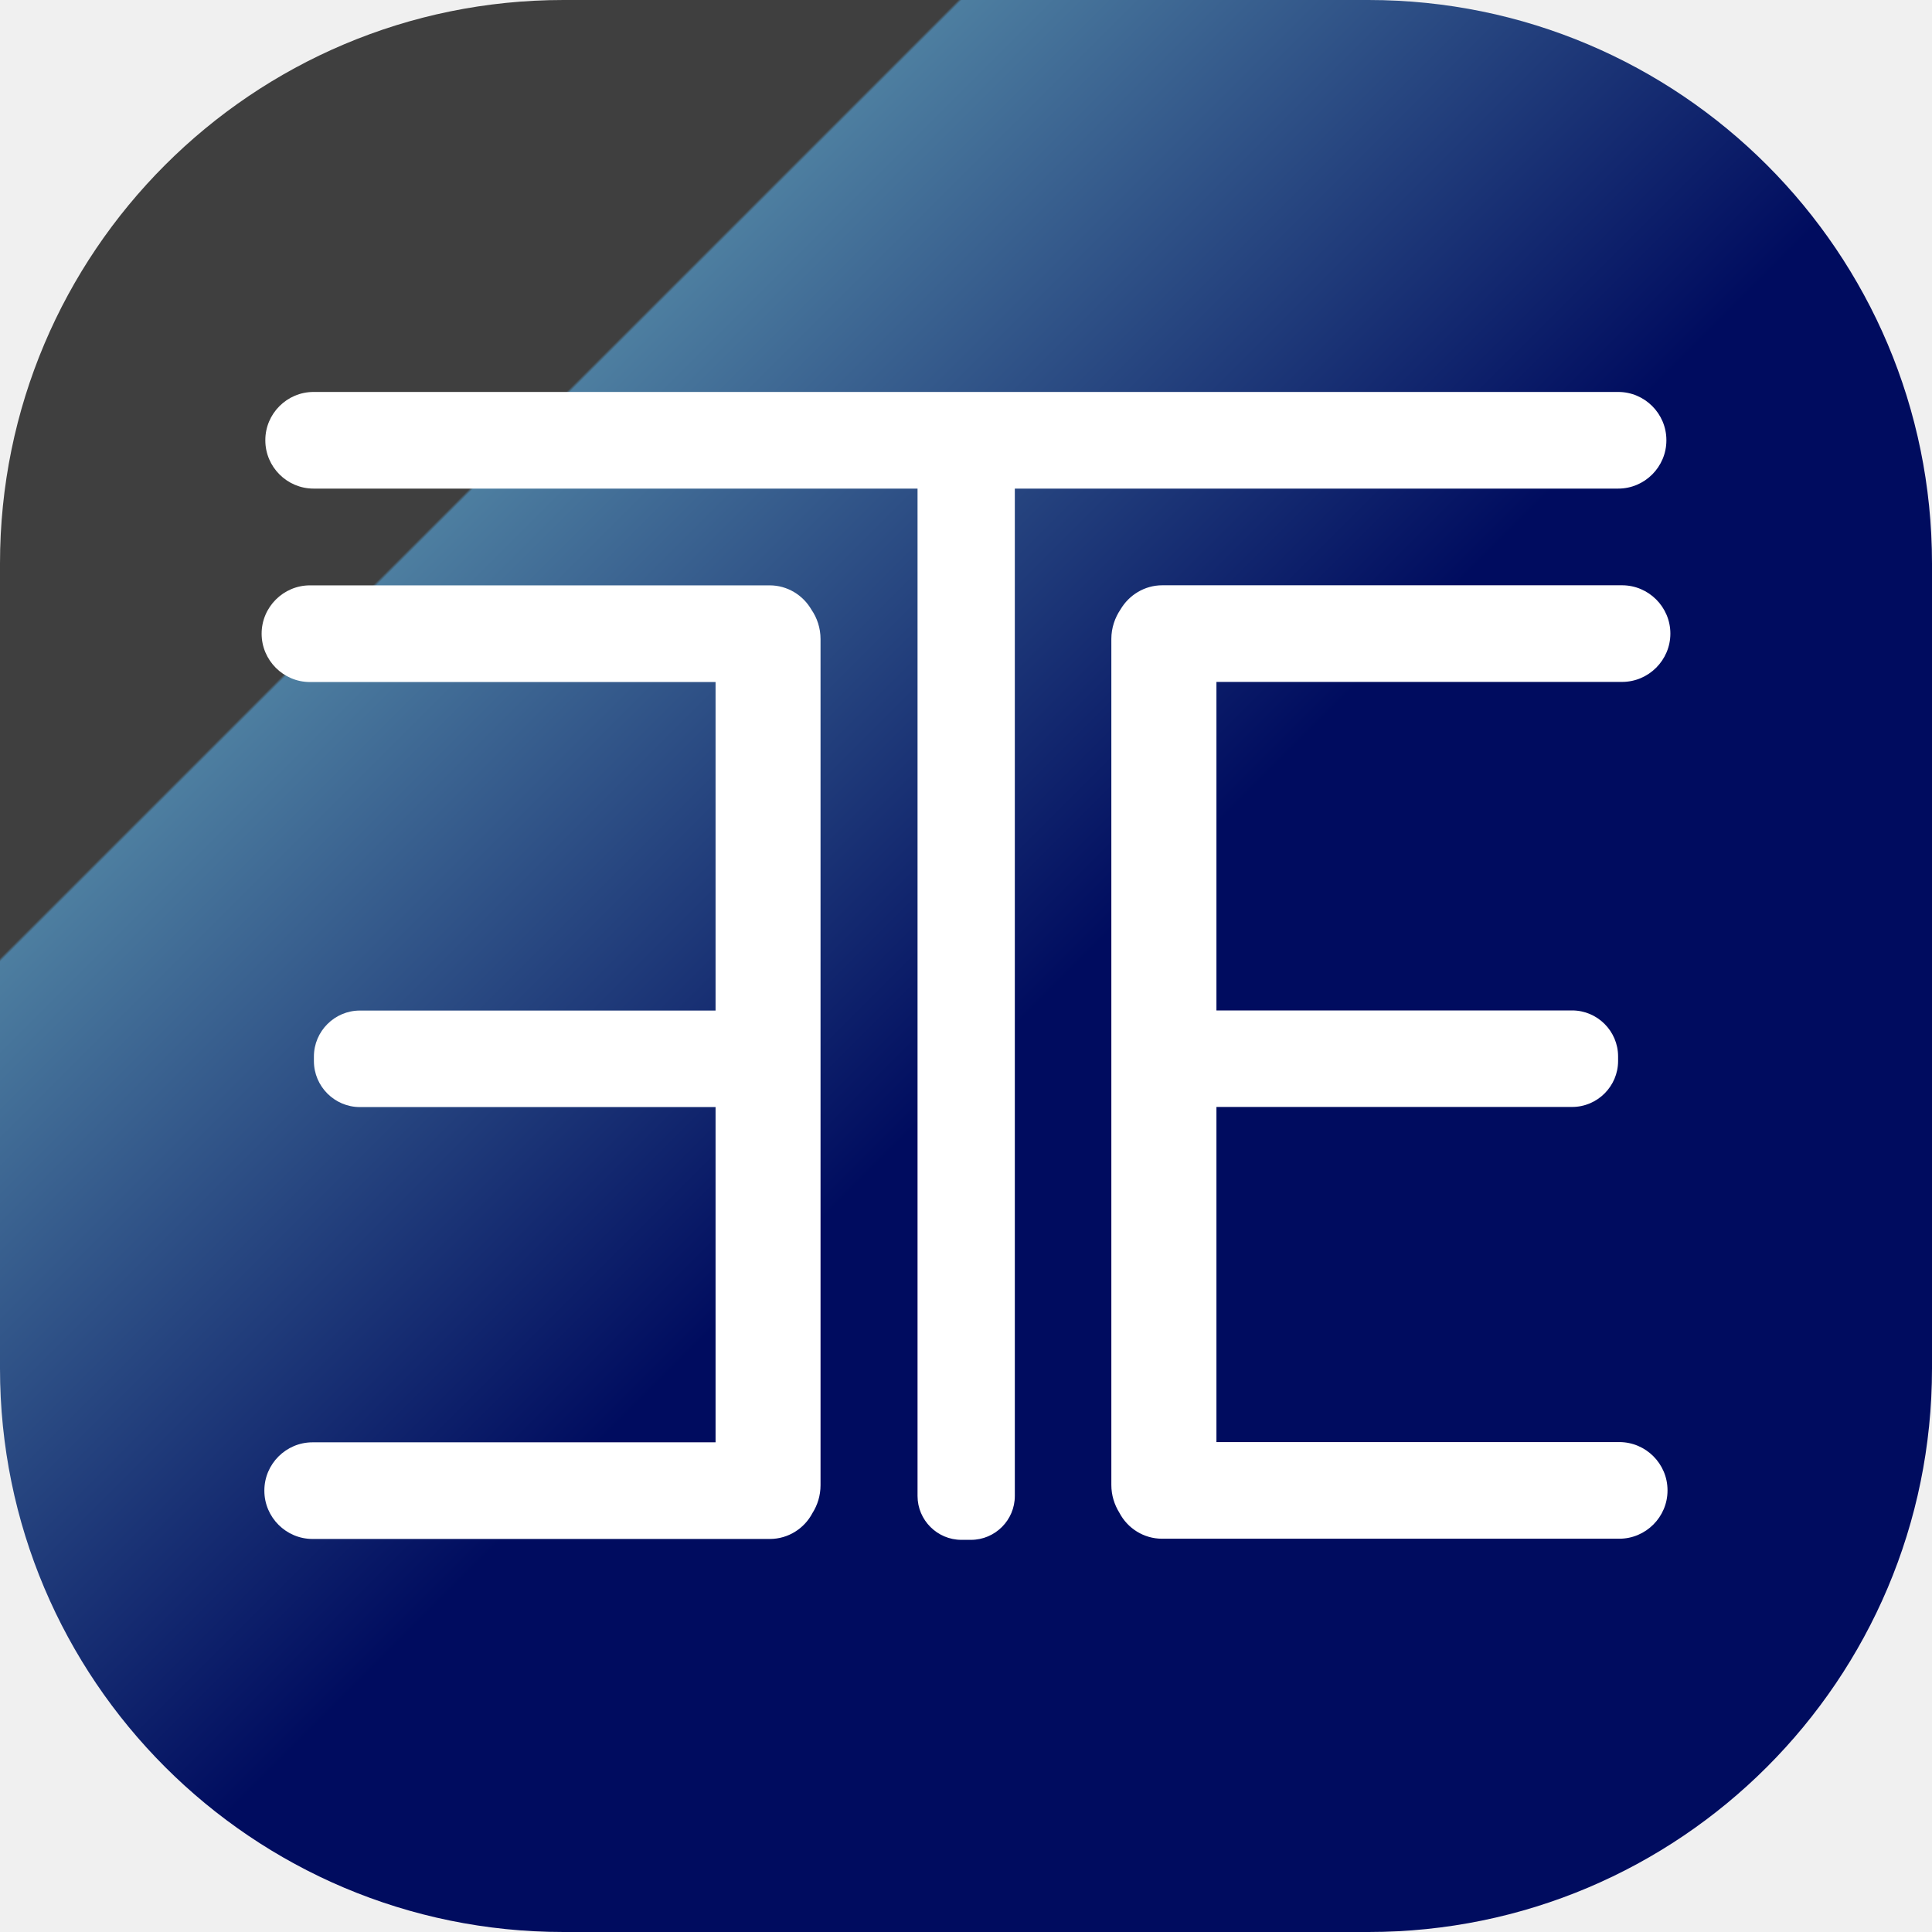
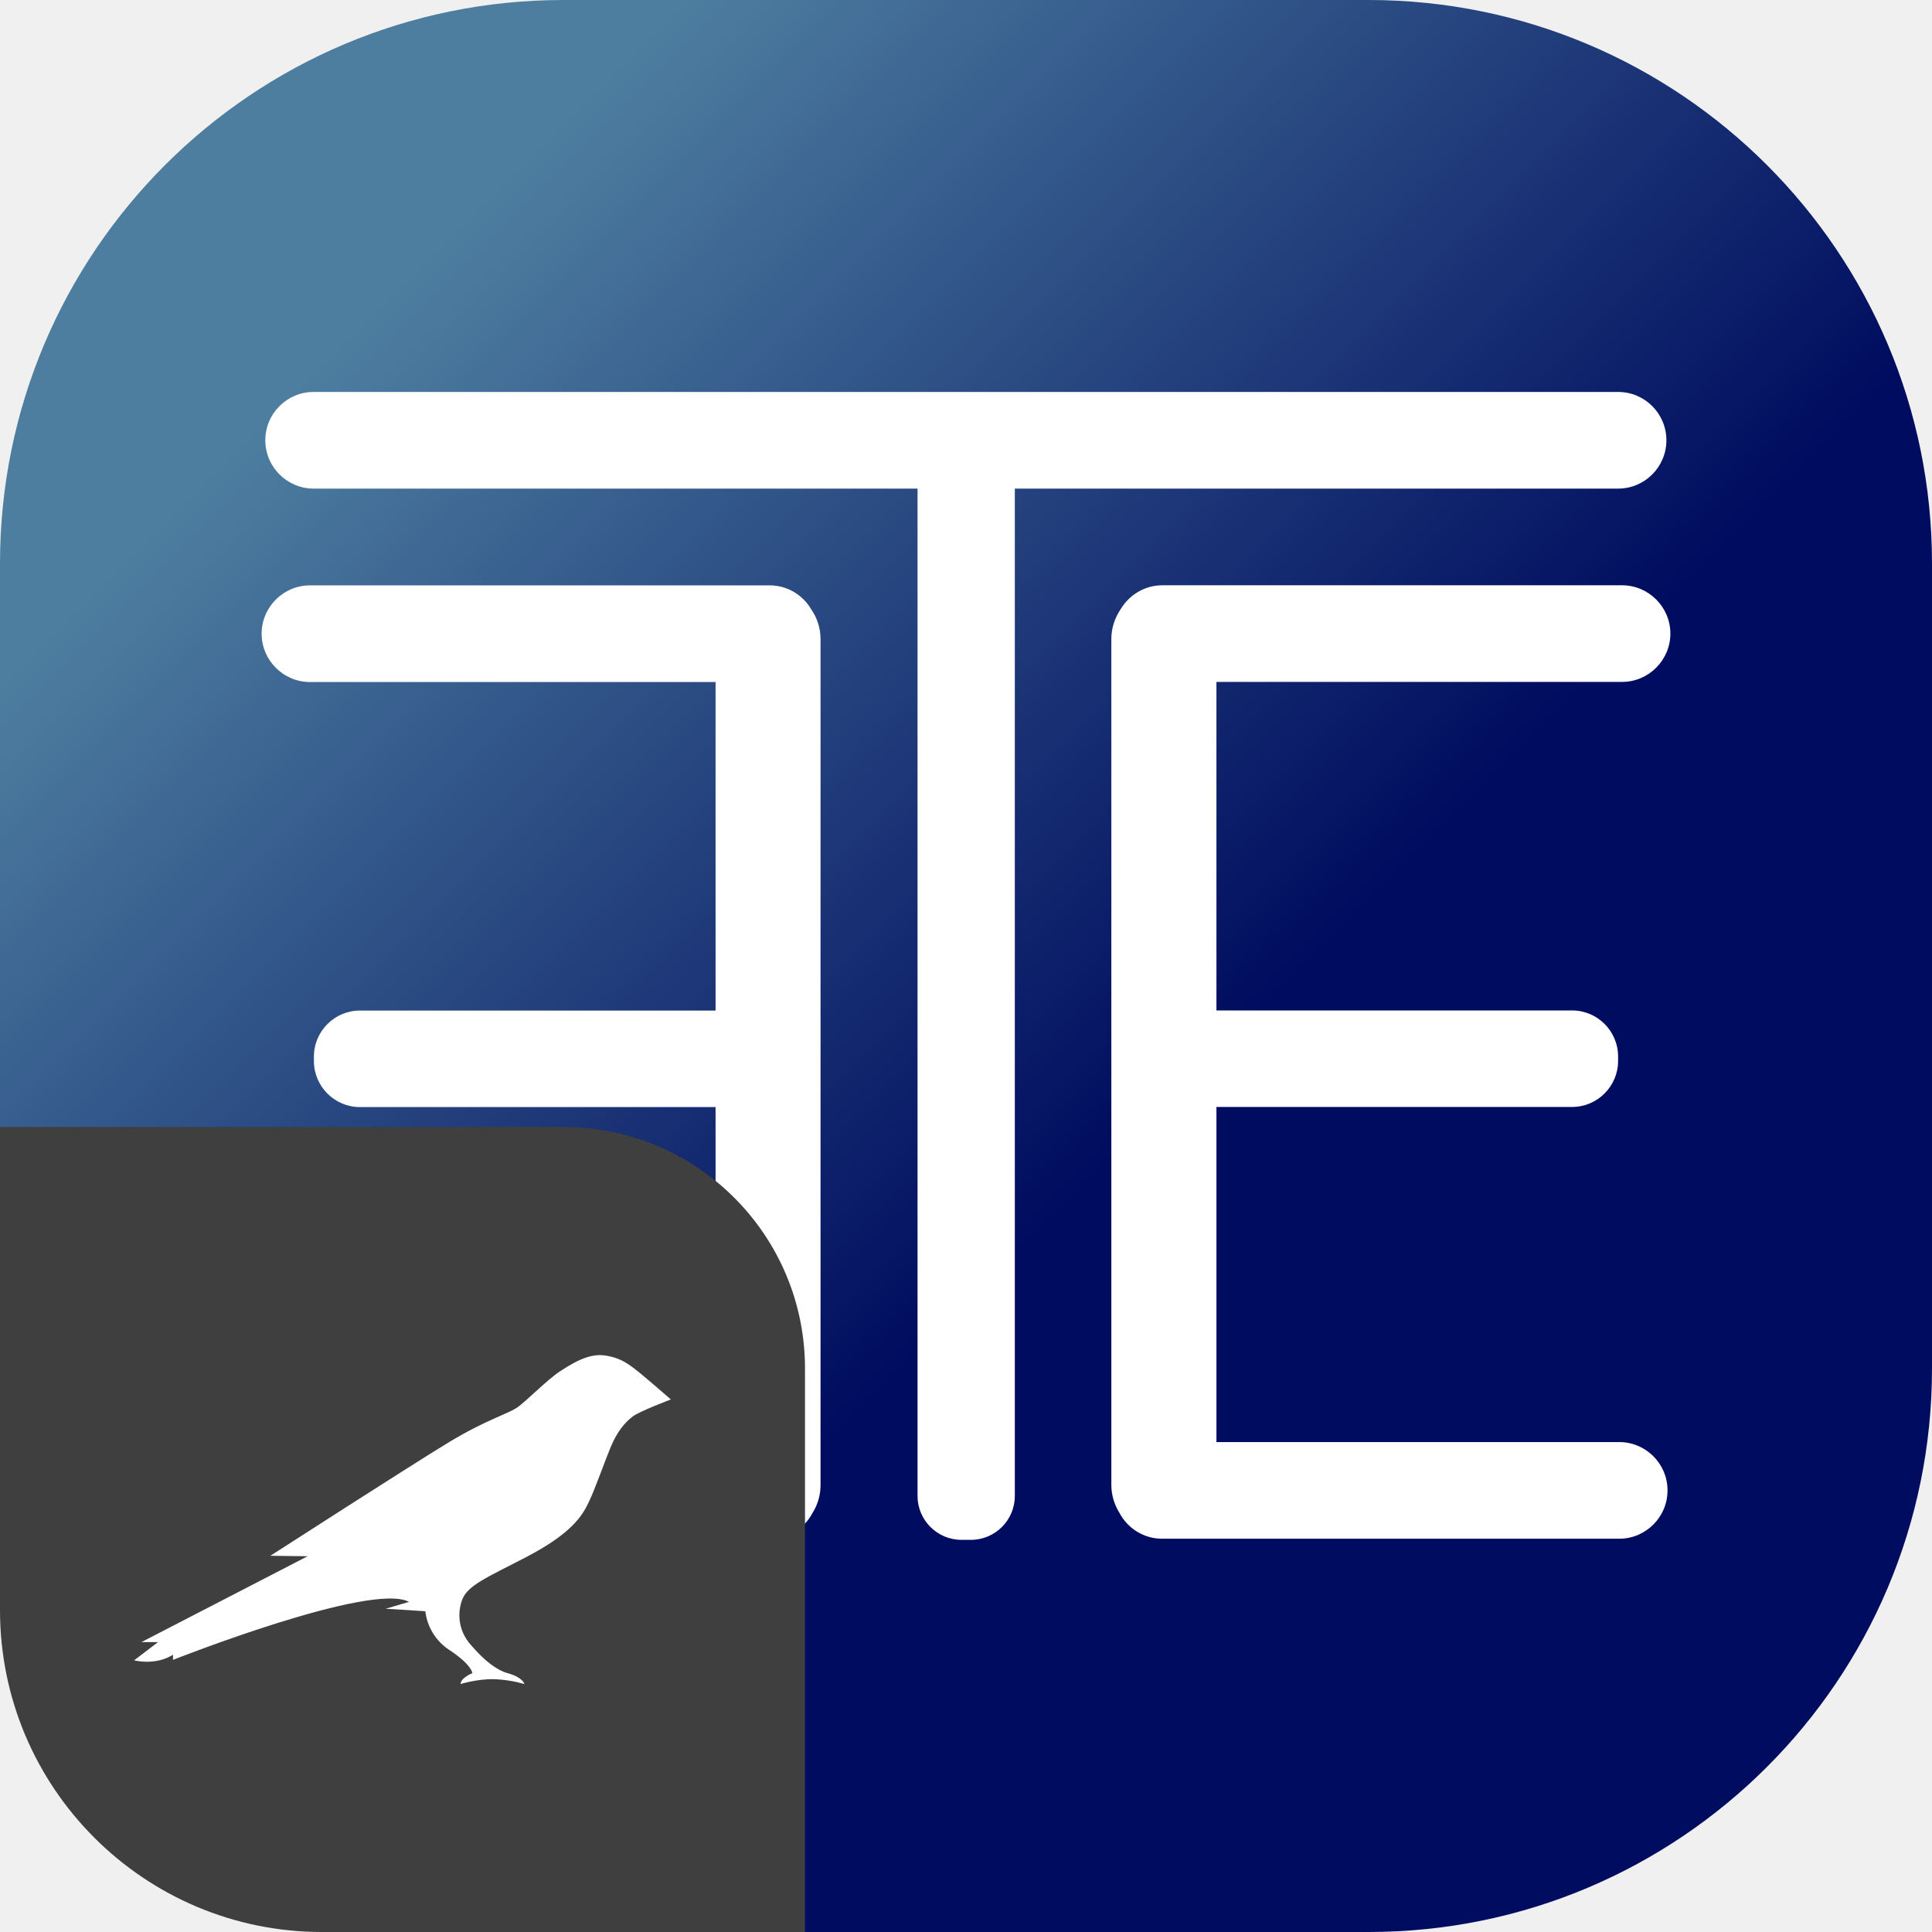
<svg xmlns="http://www.w3.org/2000/svg" width="48" height="48" viewBox="0 0 48 48" fill="none">
-   <path d="M0 14C0 6.268 6.268 0 14 0H34C41.732 0 48 6.268 48 14V34C48 41.732 41.732 48 34 48H14C6.268 48 0 41.732 0 34V14Z" fill="url(#paint0_linear_1709_3802)" />
+   <path d="M0 14C0 6.268 6.268 0 14 0H34C41.732 0 48 6.268 48 14V34C48 41.732 41.732 48 34 48H14C6.268 48 0 41.732 0 34V14Z" fill="url(#paint0_linear_1900_3959)" />
  <path fill-rule="evenodd" clip-rule="evenodd" d="M40.204 12.139C40.863 12.139 41.401 11.6 41.401 10.941V10.935C41.401 10.276 40.863 9.738 40.204 9.738H7.79C7.131 9.738 6.592 10.276 6.592 10.935V10.941C6.592 11.6 7.131 12.139 7.79 12.139H22.796V37.167C22.796 37.767 23.286 38.257 23.886 38.257H24.123C24.724 38.257 25.213 37.767 25.213 37.167V12.139H40.204ZM19.123 14.543H7.701C7.042 14.543 6.5 15.082 6.5 15.744C6.5 16.403 7.039 16.945 7.701 16.945H17.778V25.107H8.941C8.313 25.107 7.799 25.621 7.799 26.249V26.363C7.799 26.991 8.313 27.505 8.941 27.505H17.778V35.834H7.765C7.107 35.834 6.568 36.372 6.568 37.031V37.037C6.568 37.696 7.107 38.235 7.765 38.235H19.126C19.585 38.235 19.985 37.973 20.185 37.592C20.312 37.391 20.386 37.154 20.386 36.899V15.877C20.386 15.606 20.302 15.353 20.158 15.144C19.951 14.787 19.563 14.543 19.123 14.543ZM41.5 15.741C41.5 16.403 40.958 16.942 40.299 16.942H30.222V25.104H39.059C39.687 25.104 40.201 25.618 40.201 26.246V26.36C40.201 26.988 39.687 27.502 39.059 27.502H30.222V35.828H40.231C40.89 35.828 41.429 36.366 41.429 37.025V37.031C41.429 37.69 40.89 38.229 40.231 38.229H28.871C28.412 38.229 28.012 37.967 27.812 37.586C27.685 37.382 27.611 37.145 27.611 36.893V15.874C27.611 15.603 27.698 15.35 27.839 15.141C28.049 14.784 28.437 14.541 28.877 14.541H40.299C40.961 14.541 41.5 15.082 41.5 15.741Z" fill="white" />
+   <path d="M0 28H14C17.314 28 20 30.686 20 34V48H8C3.582 48 0 44.418 0 40V28Z" fill="#3F3F3F" />
+   <path d="M15.887 34.103C15.687 33.945 15.447 33.728 15.012 33.674C14.603 33.62 14.186 33.894 13.904 34.076C13.623 34.258 13.09 34.793 12.87 34.955C12.65 35.118 12.087 35.269 11.181 35.815C10.274 36.361 6.717 38.653 6.717 38.653L7.643 38.664L3.515 40.797H3.927L3.333 41.25C3.333 41.25 3.858 41.39 4.298 41.111V41.239C4.298 41.239 9.213 39.295 10.162 39.798L9.583 39.969C9.633 39.969 10.567 40.031 10.567 40.031C10.59 40.225 10.655 40.411 10.758 40.577C10.86 40.743 10.998 40.885 11.161 40.991C11.725 41.363 11.736 41.568 11.736 41.568C11.736 41.568 11.443 41.688 11.443 41.839C11.443 41.839 11.875 41.707 12.276 41.719C12.531 41.728 12.784 41.769 13.028 41.839C13.028 41.839 12.998 41.676 12.608 41.568C12.218 41.459 11.833 41.033 11.643 40.801C11.528 40.653 11.452 40.478 11.425 40.292C11.397 40.106 11.418 39.916 11.485 39.74C11.62 39.388 12.091 39.194 13.063 38.691C14.209 38.095 14.471 37.654 14.633 37.309C14.796 36.965 15.035 36.279 15.17 35.958C15.339 35.544 15.548 35.323 15.721 35.191C15.895 35.06 16.667 34.769 16.667 34.769C16.667 34.769 16.076 34.254 15.887 34.103Z" fill="white" />
  <defs>
-     <linearGradient id="paint0_linear_1709_3802" x1="48" y1="48" x2="0" y2="0" gradientUnits="userSpaceOnUse">
-       <stop offset="0.471" stop-color="#000C5F" />
-       <stop offset="0.751" stop-color="#4D7EA0" />
-       <stop offset="0.752" stop-color="#3F3F3F" />
+     <linearGradient id="paint0_linear_1900_3959" x1="48" y1="48" x2="0" y2="0" gradientUnits="userSpaceOnUse">
+       <stop offset="0.412" stop-color="#000C5F" />
+       <stop offset="0.824" stop-color="#4D7EA0" />
    </linearGradient>
  </defs>
</svg>
